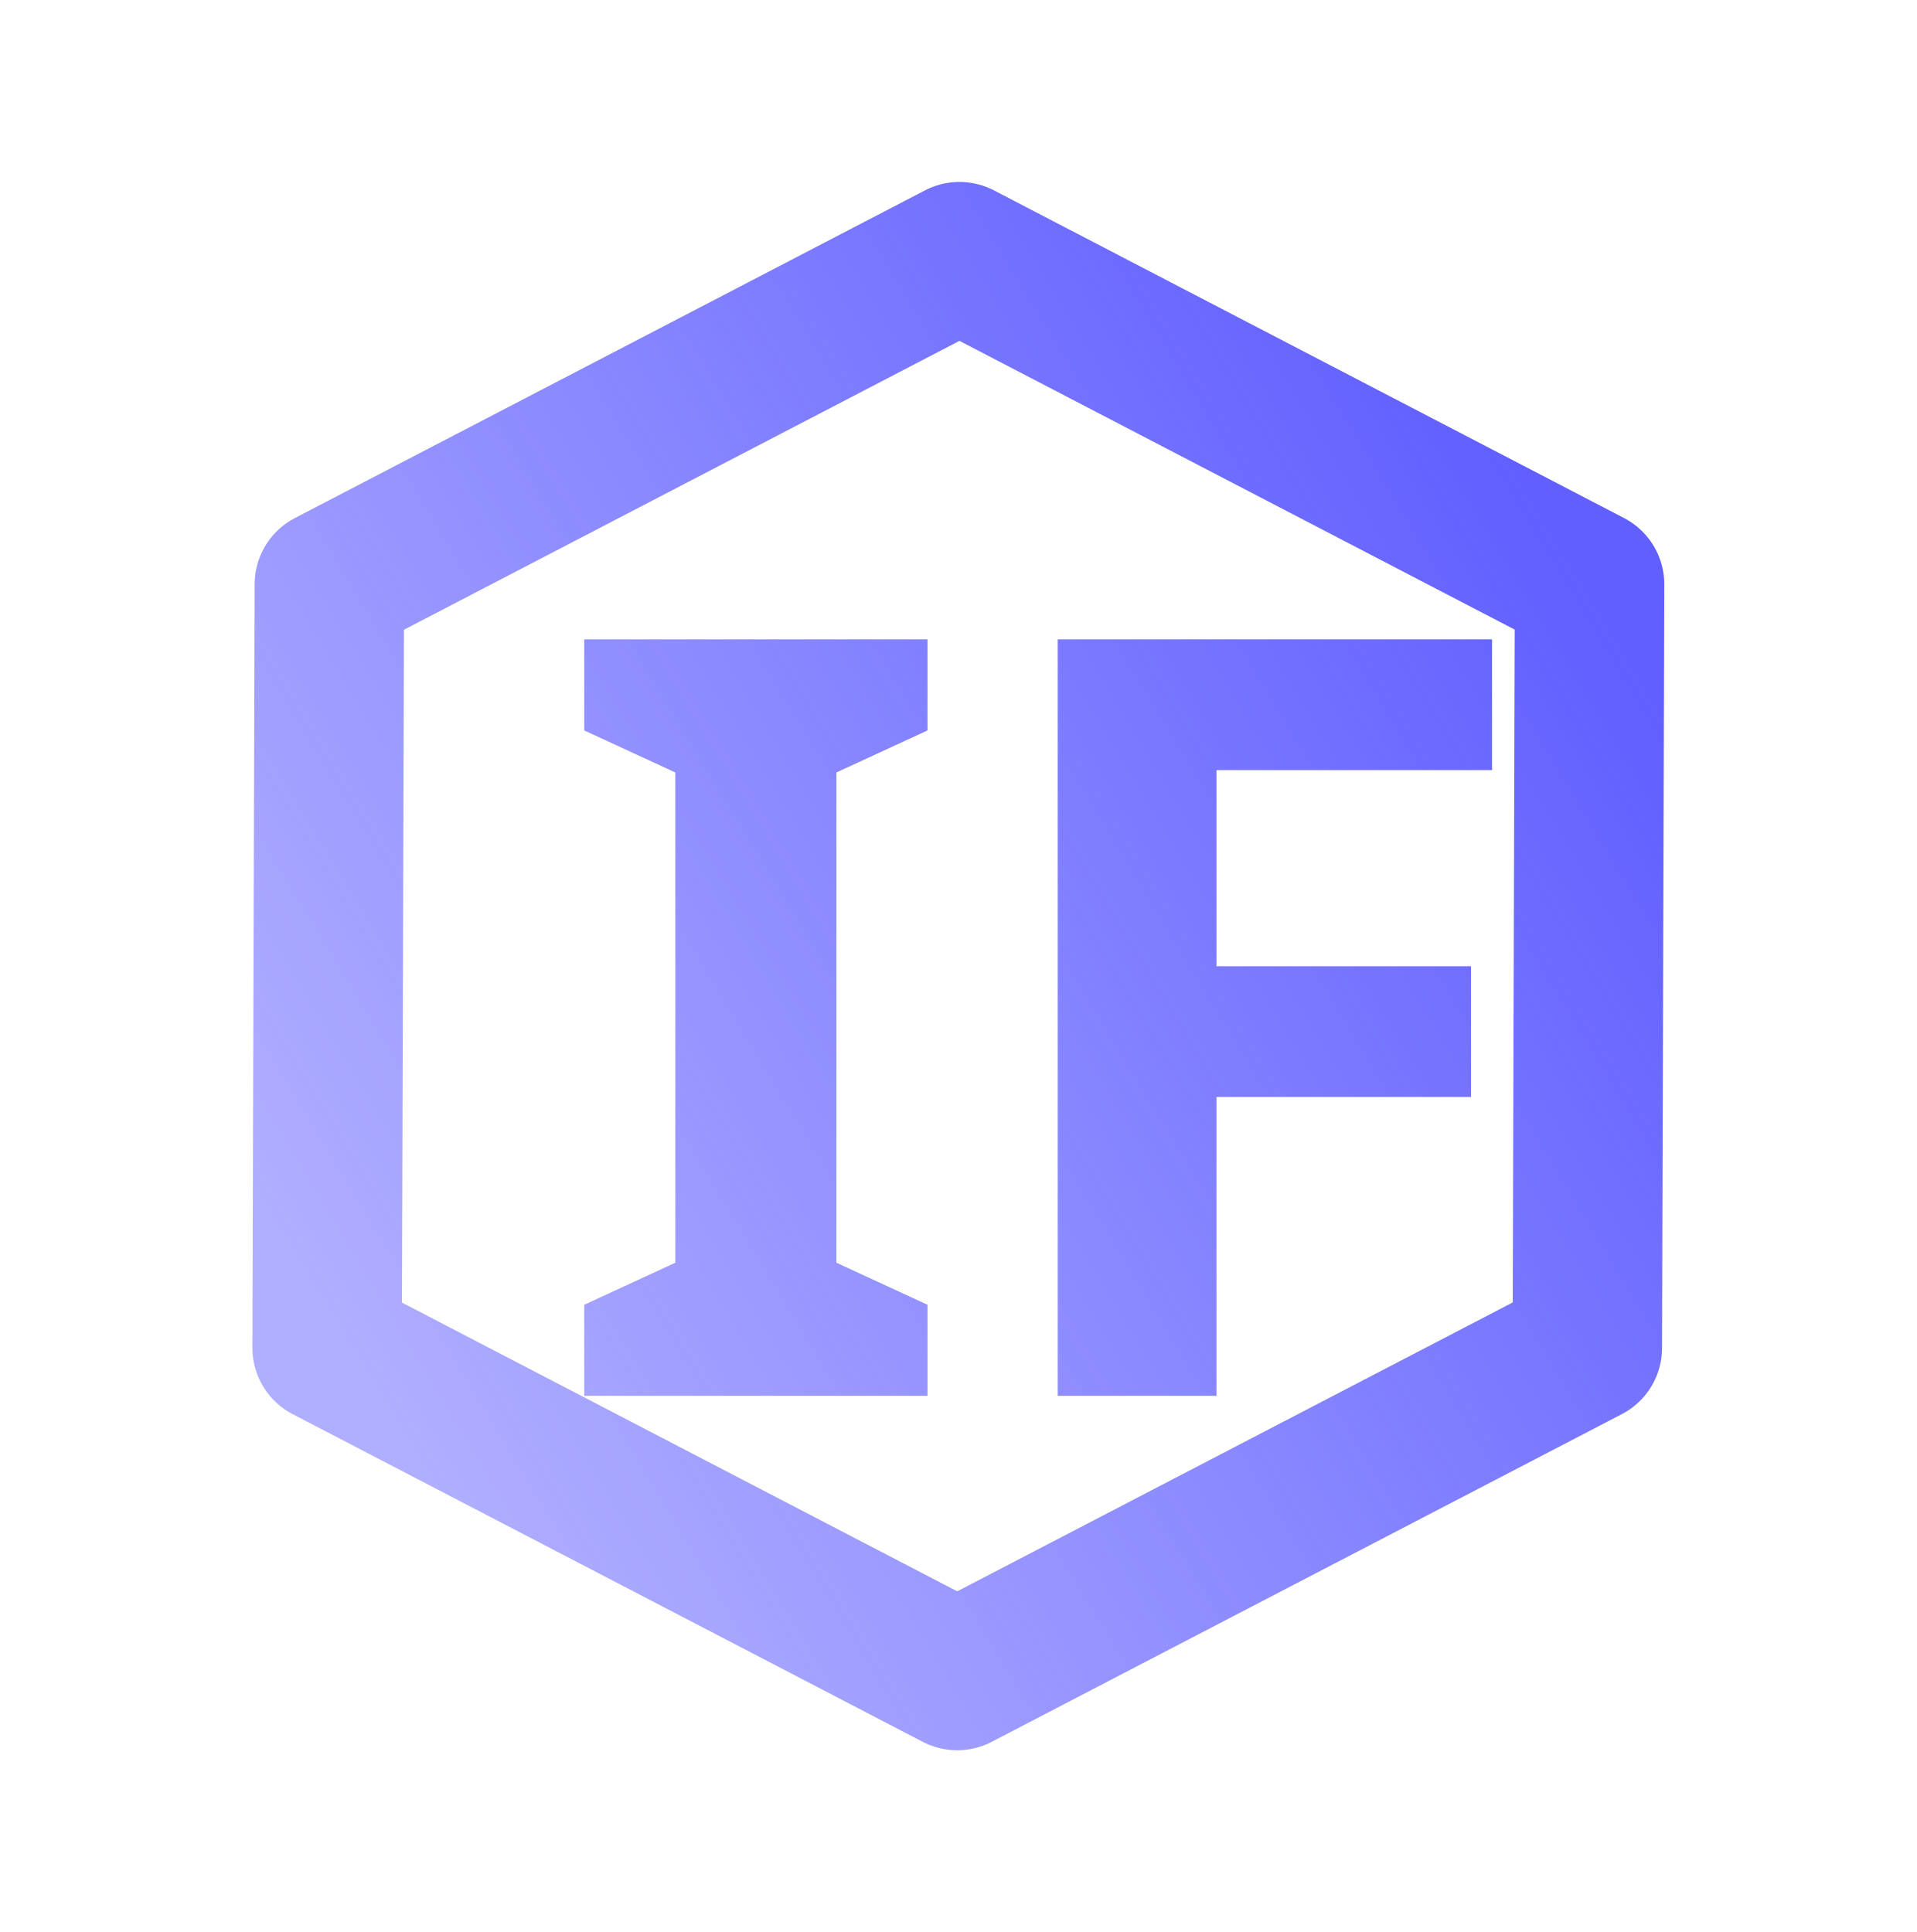
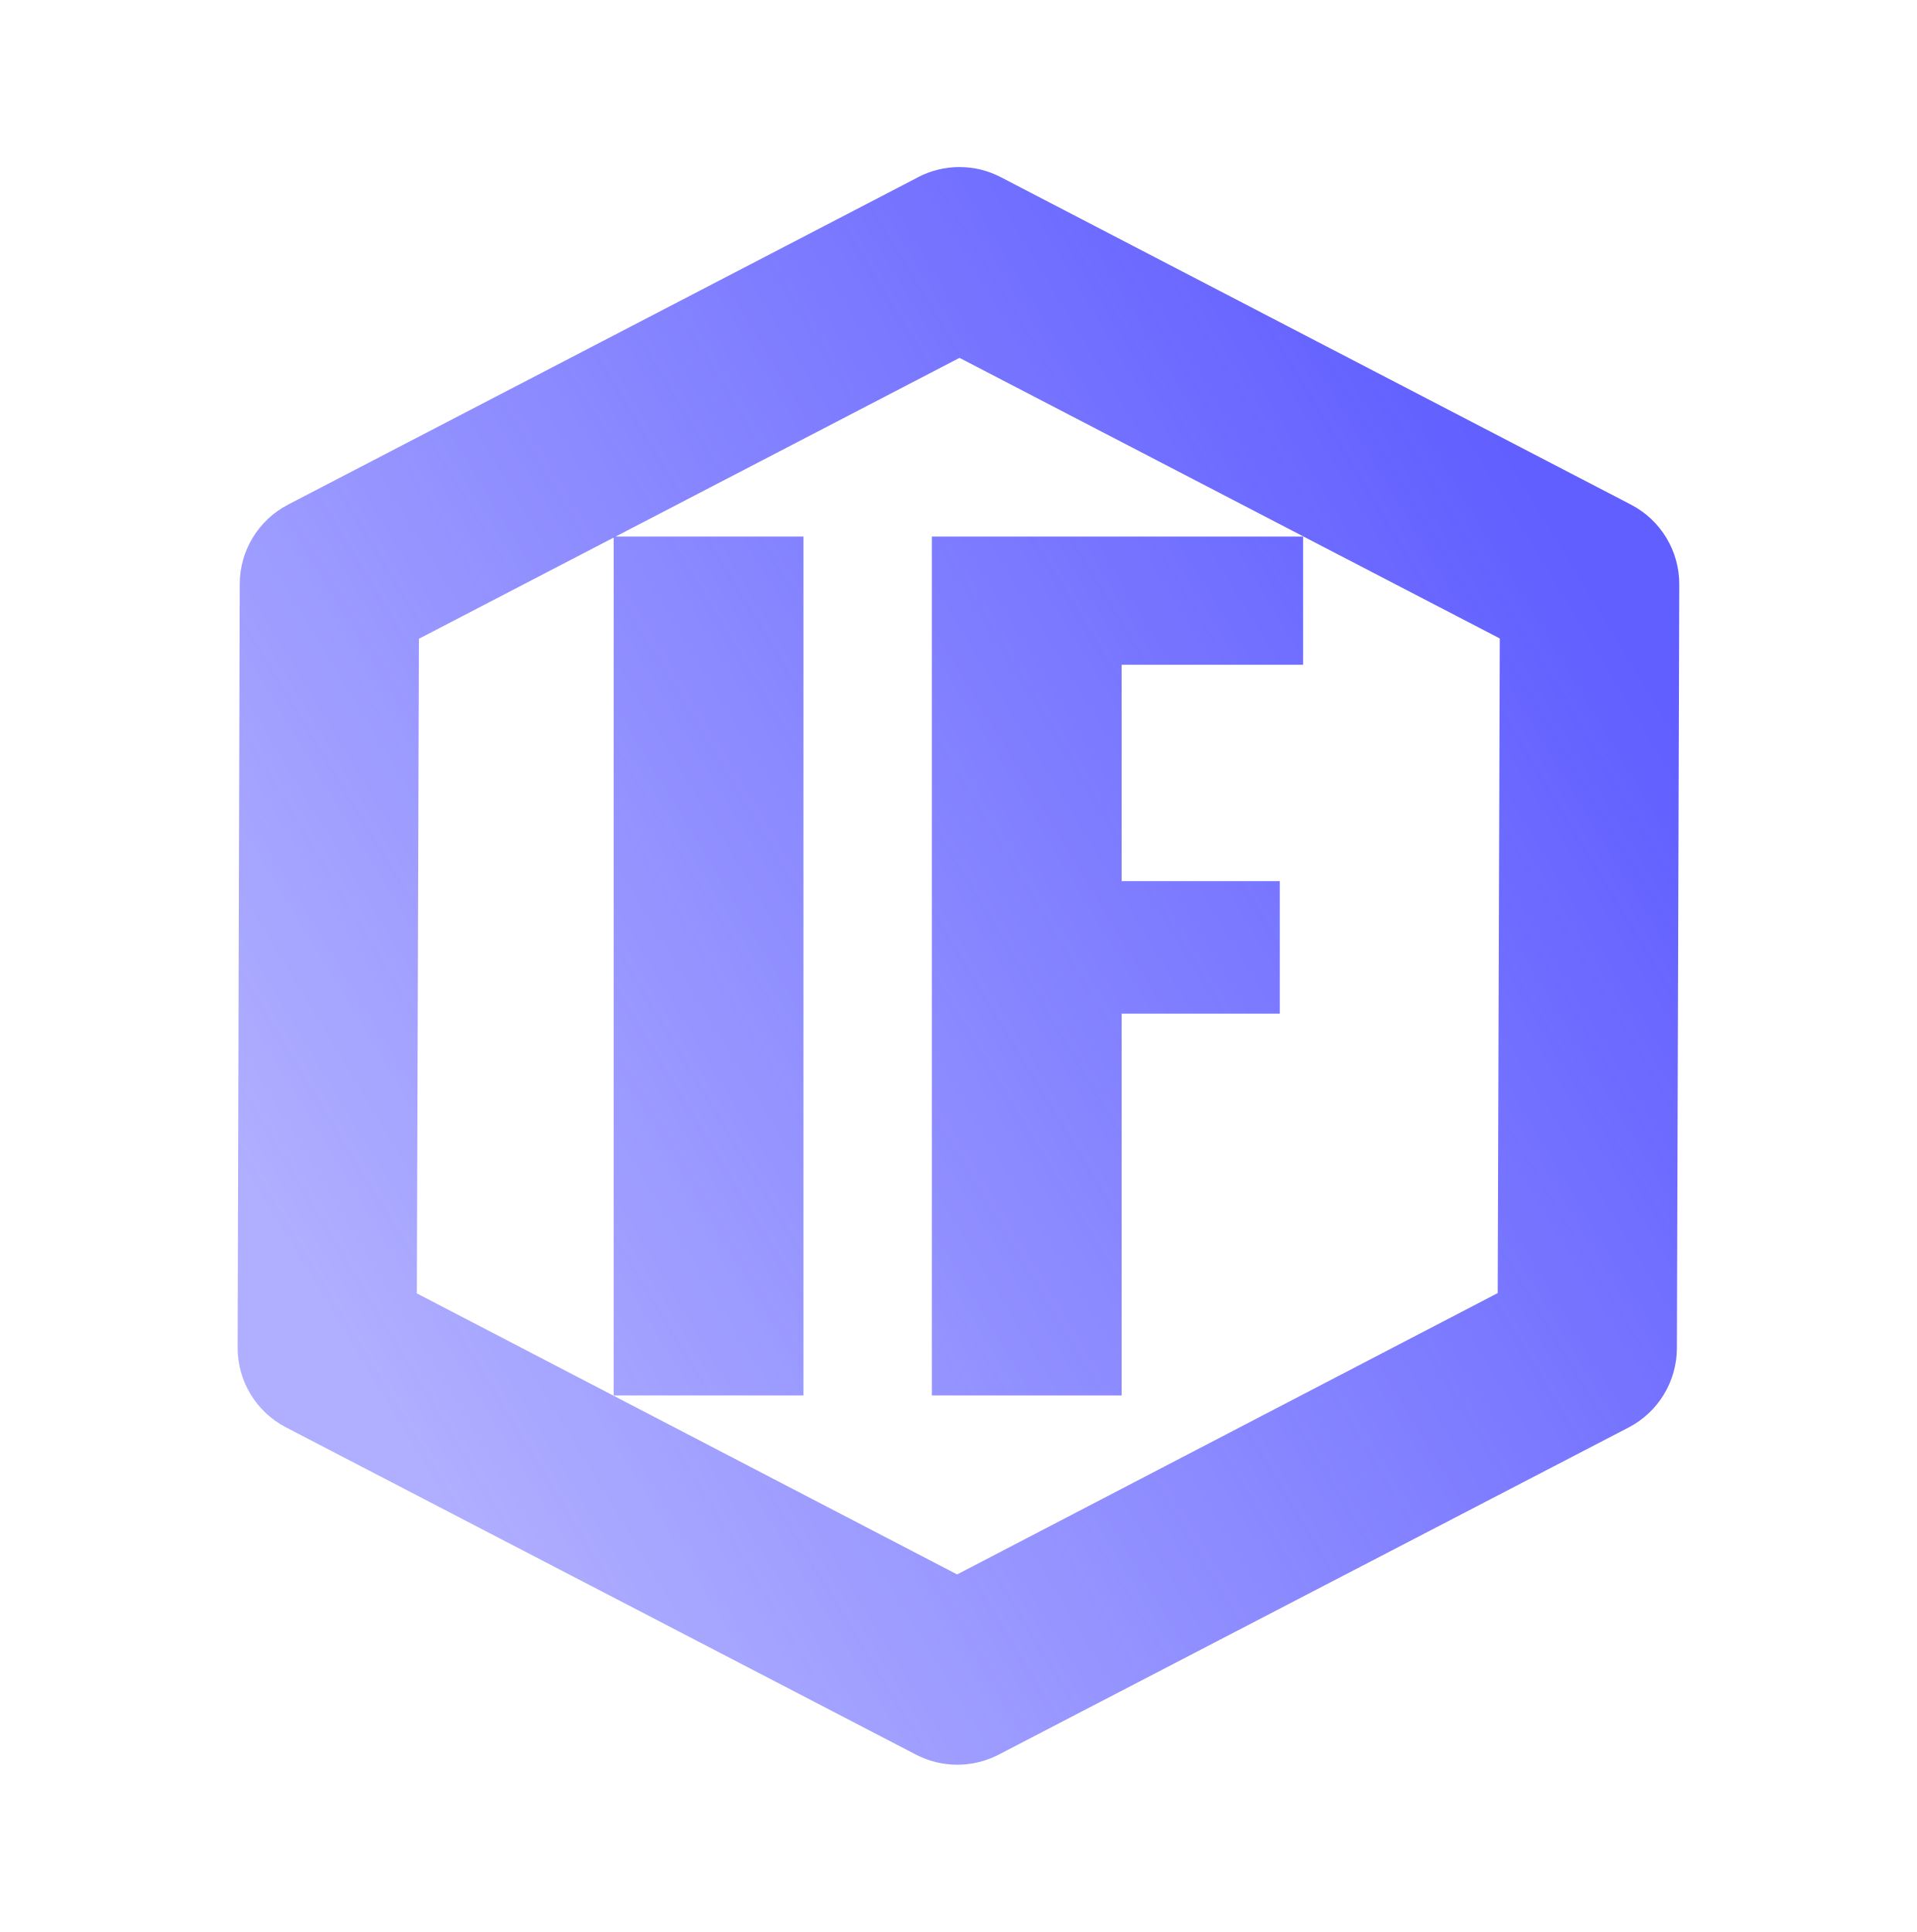
<svg xmlns="http://www.w3.org/2000/svg" xmlns:xlink="http://www.w3.org/1999/xlink" width="12.825mm" height="12.93mm" viewBox="0 0 12.825 12.93" version="1.1" id="svg5" xml:space="preserve">
  <defs id="defs2">
    <linearGradient id="linearGradient2916">
      <stop style="stop-color:#615fff;stop-opacity:1;" offset="0" id="stop2912" />
      <stop style="stop-color:#615fff;stop-opacity:0.5;" offset="1" id="stop2914" />
    </linearGradient>
    <linearGradient id="linearGradient2259">
      <stop style="stop-color:#615fff;stop-opacity:1;" offset="0" id="stop2255" />
      <stop style="stop-color:#615fff;stop-opacity:0.5;" offset="1" id="stop2257" />
    </linearGradient>
-     <linearGradient xlink:href="#linearGradient2259" id="linearGradient2486" gradientUnits="userSpaceOnUse" x1="-114.545" y1="-56.203" x2="-124.113" y2="-50.415" gradientTransform="matrix(0.8828729,0,0,0.8828729,-1.073934,-5.807544)" />
-     <linearGradient xlink:href="#linearGradient2916" id="linearGradient2918" x1="-83.623" y1="-56.015" x2="-92.069" y2="-50.905" gradientUnits="userSpaceOnUse" gradientTransform="translate(-18.58044,0.5873732)" />
+     <linearGradient xlink:href="#linearGradient2259" id="linearGradient2486" gradientUnits="userSpaceOnUse" x1="-114.545" y1="-56.203" x2="-124.113" y2="-50.415" gradientTransform="matrix(0.8828729,0,0,0.8828729,111.7647,53.53011)" />
+     <linearGradient xlink:href="#linearGradient2916" id="linearGradient2918" x1="-83.623" y1="-56.015" x2="-92.069" y2="-50.905" gradientUnits="userSpaceOnUse" gradientTransform="translate(94.25821,59.92503)" />
  </defs>
-   <g id="layer1" transform="translate(112.8387,59.33765)">
-     <path style="fill:none;stroke:#615fff;stroke-width:1.323;stroke-linecap:round;stroke-linejoin:round;stroke-miterlimit:4;stroke-dasharray:none" d="m -120.429,-58.171 4.287,2.778 0.013,5.04 -4.287,2.778 -4.287,-2.778 -0.013,-5.04 z" id="path1435" />
-     <text xml:space="preserve" style="font-style:normal;font-variant:normal;font-weight:bold;font-stretch:normal;font-size:7.097px;font-family:Oswald;-inkscape-font-specification:'Oswald Bold';fill:#615fff;stroke-width:0.591" x="-123.162" y="-49.999" id="text518">
-       <tspan id="tspan516" style="font-style:normal;font-variant:normal;font-weight:bold;font-stretch:normal;font-family:Oswald;-inkscape-font-specification:'Oswald Bold';fill:#615fff;stroke-width:0.591" x="-123.162" y="-49.999">IF</tspan>
-       <tspan style="font-style:normal;font-variant:normal;font-weight:bold;font-stretch:normal;font-family:Oswald;-inkscape-font-specification:'Oswald Bold';fill:#615fff;stroke-width:0.591" x="-123.162" y="-41.127" id="tspan646" />
-     </text>
-     <path style="fill:none;stroke:url(#linearGradient2486);stroke-width:1;stroke-linecap:round;stroke-linejoin:round;stroke-dasharray:none" d="m -106.419,-57.62 4.216,2.193 -0.015,5.11 -4.216,2.193 -4.216,-2.193 0.015,-5.11 z" id="path1556" />
-     <text xml:space="preserve" style="font-style:normal;font-variant:normal;font-weight:bold;font-stretch:normal;font-size:7.097px;font-family:Oswald;-inkscape-font-specification:'Oswald Bold';fill:url(#linearGradient2918);fill-opacity:1;stroke-width:0.591" x="-109.166" y="-49.998" id="text2501">
-       <tspan id="tspan2497" style="font-style:normal;font-variant:normal;font-weight:bold;font-stretch:normal;font-family:Oswald;-inkscape-font-specification:'Oswald Bold';fill:url(#linearGradient2918);fill-opacity:1;stroke-width:0.591" x="-109.166" y="-49.998">IF</tspan>
-       <tspan style="font-style:normal;font-variant:normal;font-weight:bold;font-stretch:normal;font-family:Oswald;-inkscape-font-specification:'Oswald Bold';fill:url(#linearGradient2918);fill-opacity:1;stroke-width:0.591" x="-109.166" y="-41.127" id="tspan2499" />
-     </text>
+   <path style="fill:none;stroke:#615fff;stroke-width:1.323;stroke-linecap:round;stroke-linejoin:round;stroke-miterlimit:4;stroke-dasharray:none" d="m -7.59,1.167 4.287,2.778 0.013,5.04 -4.287,2.778 -4.287,-2.778 -0.013,-5.04 z" id="path1435" />
+   <text xml:space="preserve" style="font-style:normal;font-variant:normal;font-weight:bold;font-stretch:normal;font-size:7.097px;font-family:Oswald;-inkscape-font-specification:'Oswald Bold';fill:#615fff;stroke-width:0.591" x="-10.323" y="9.339" id="text518">
+     <tspan id="tspan516" style="font-style:normal;font-variant:normal;font-weight:bold;font-stretch:normal;font-family:Oswald;-inkscape-font-specification:'Oswald Bold';fill:#615fff;stroke-width:0.591" x="-10.323" y="9.339">IF</tspan>
+     <tspan style="font-style:normal;font-variant:normal;font-weight:bold;font-stretch:normal;font-family:Oswald;-inkscape-font-specification:'Oswald Bold';fill:#615fff;stroke-width:0.591" x="-10.323" y="18.21" id="tspan646" />
+   </text>
+   <path style="color:#000000;fill:url(#linearGradient2486);stroke-linecap:round;stroke-linejoin:round;-inkscape-stroke:none" d="M 6.143,1.186 1.928,3.377 a 0.6,0.6 0 0 0 -0.324,0.531 l -0.014,5.109 a 0.6,0.6 0 0 0 0.322,0.535 l 4.217,2.191 a 0.6,0.6 0 0 0 0.553,0 L 10.898,9.553 a 0.6,0.6 0 0 0 0.322,-0.531 l 0.016,-5.109 A 0.6,0.6 0 0 0 10.912,3.377 L 6.697,1.186 a 0.6,0.6 0 0 0 -0.555,0 z M 6.42,2.395 10.035,4.273 10.021,8.654 6.404,10.537 2.789,8.656 2.803,4.275 Z" id="path1556" />
+   <g aria-label="IF" id="text2501" style="font-weight:bold;font-size:7.097px;font-family:Oswald;-inkscape-font-specification:'Oswald Bold';fill:url(#linearGradient2918);stroke-width:0.591">
+     <path d="M 4.106,9.339 V 3.591 h 1.27 v 5.748 z" id="path586" />
+     <path d="M 6.235,9.339 V 3.591 H 8.719 V 4.449 H 7.505 V 5.897 H 8.563 V 6.784 H 7.505 v 2.555 z" id="path588" />
  </g>
</svg>
